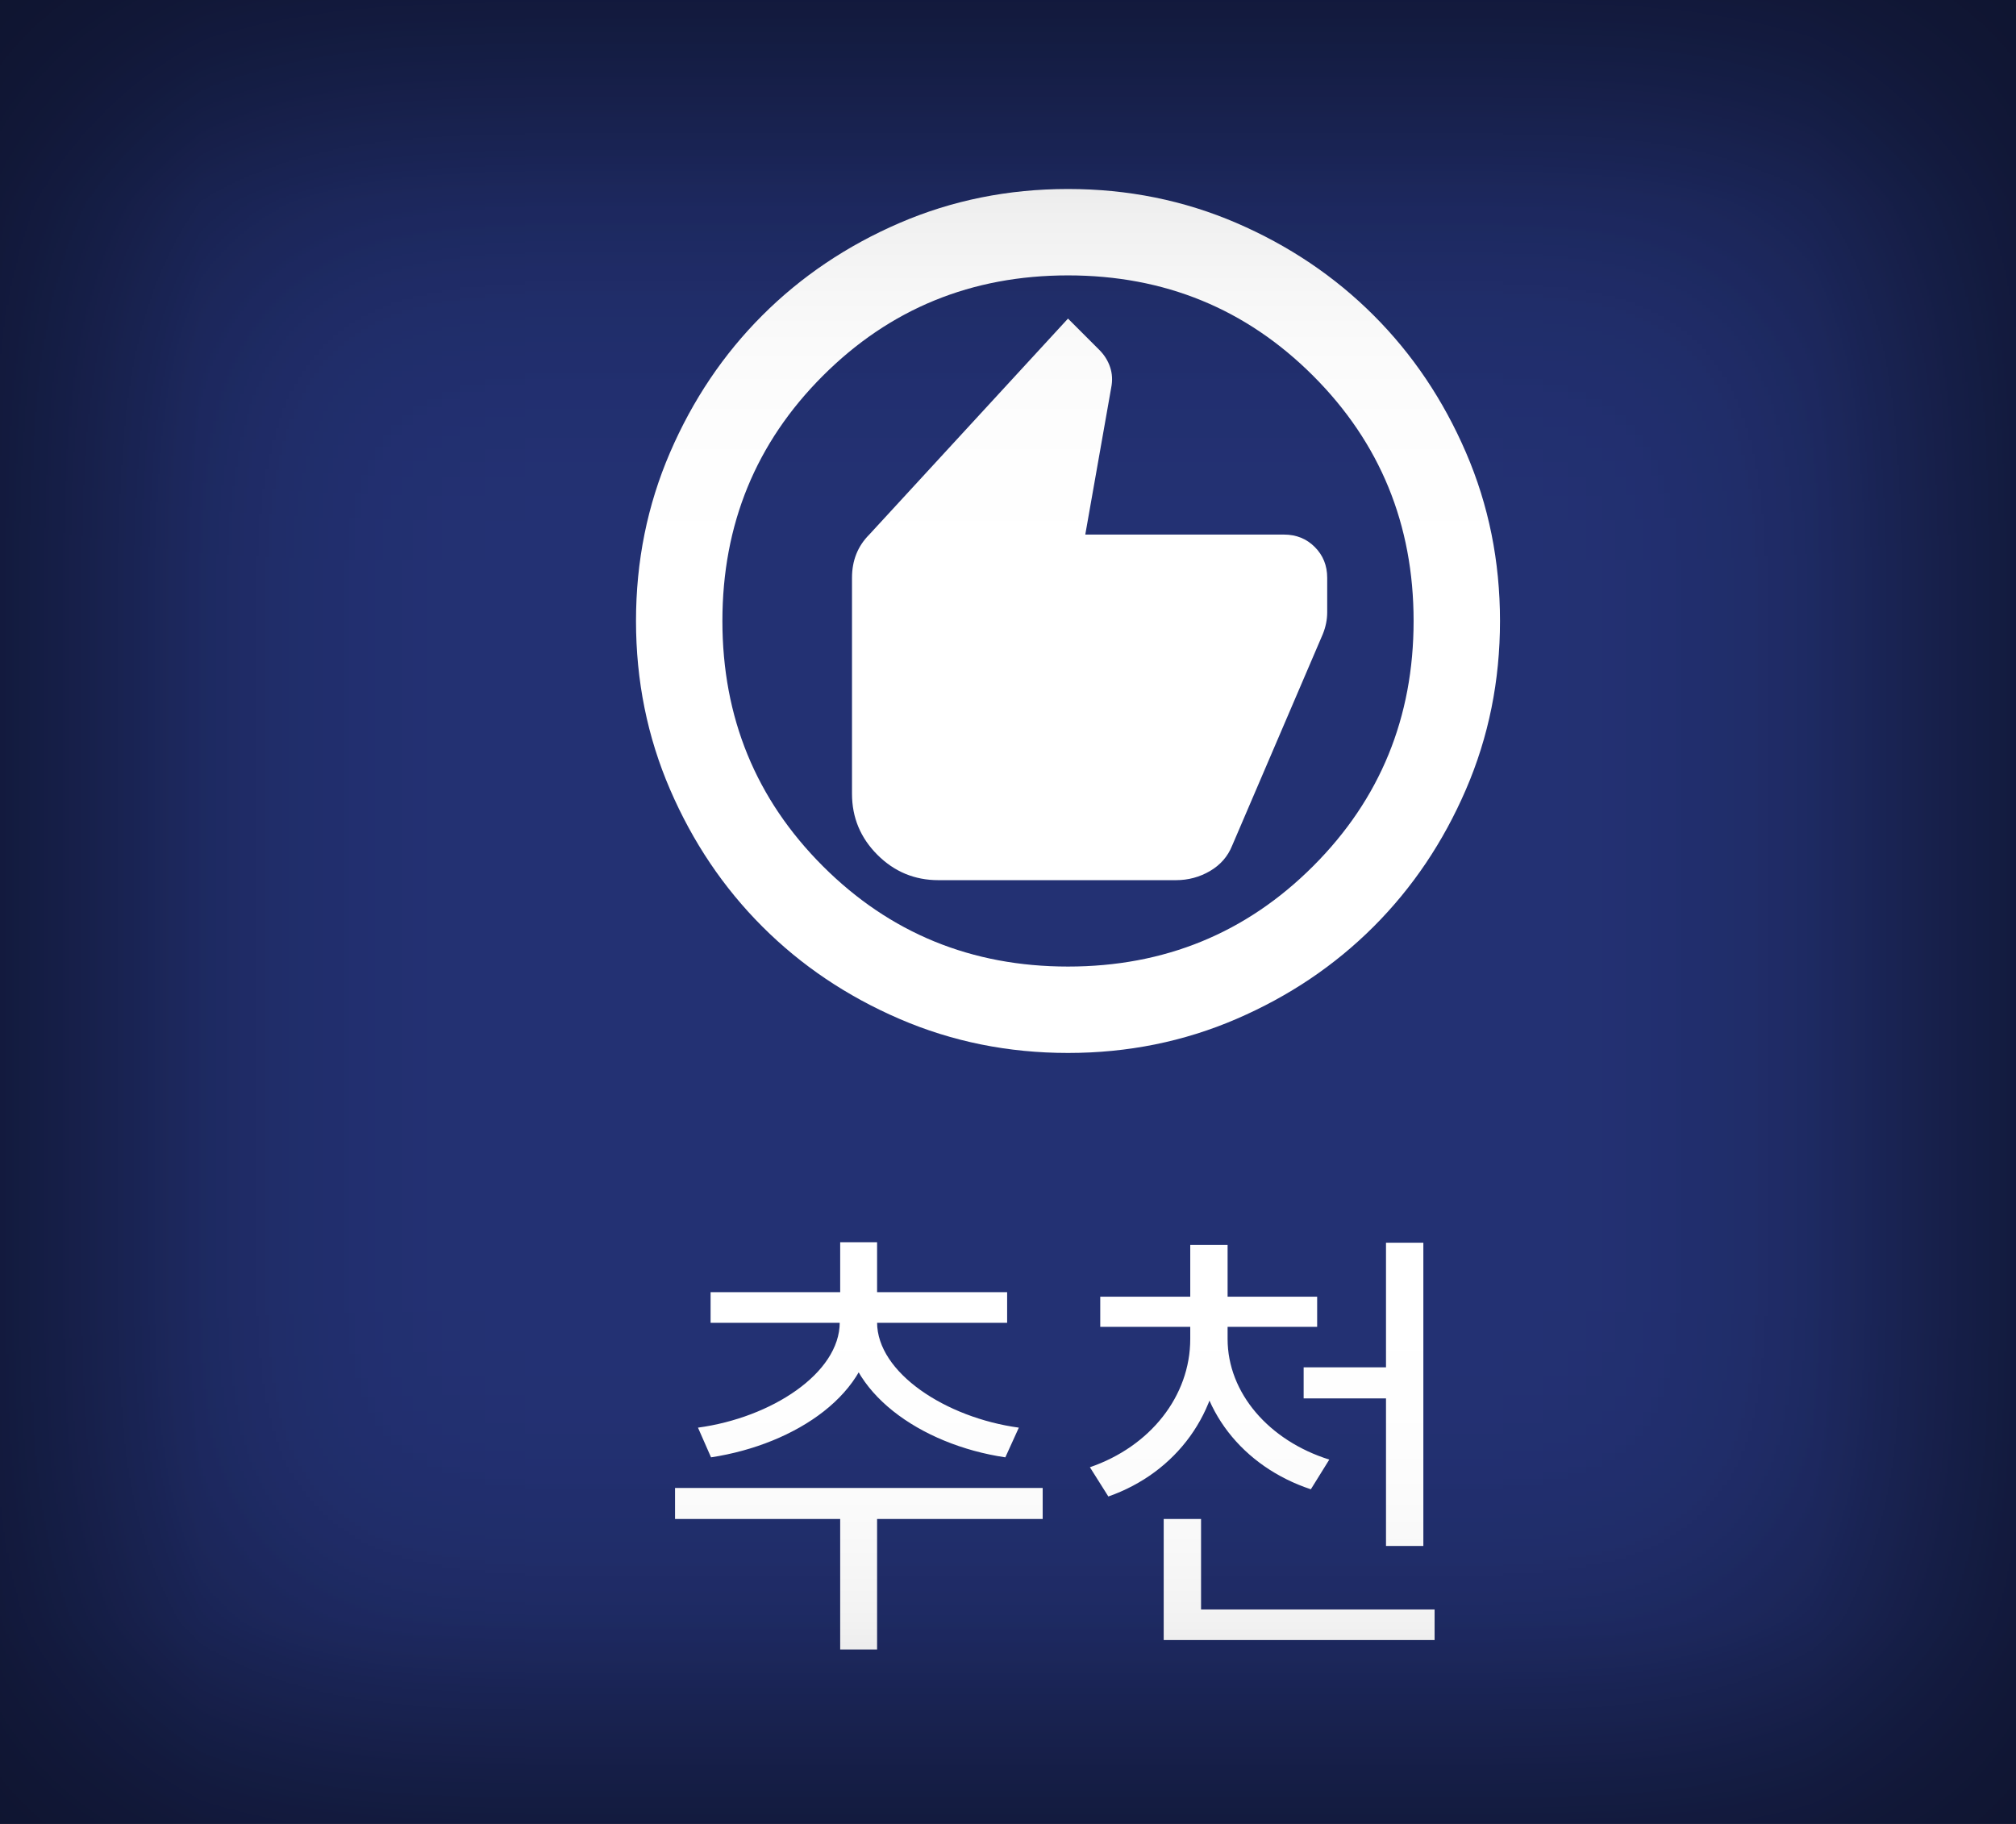
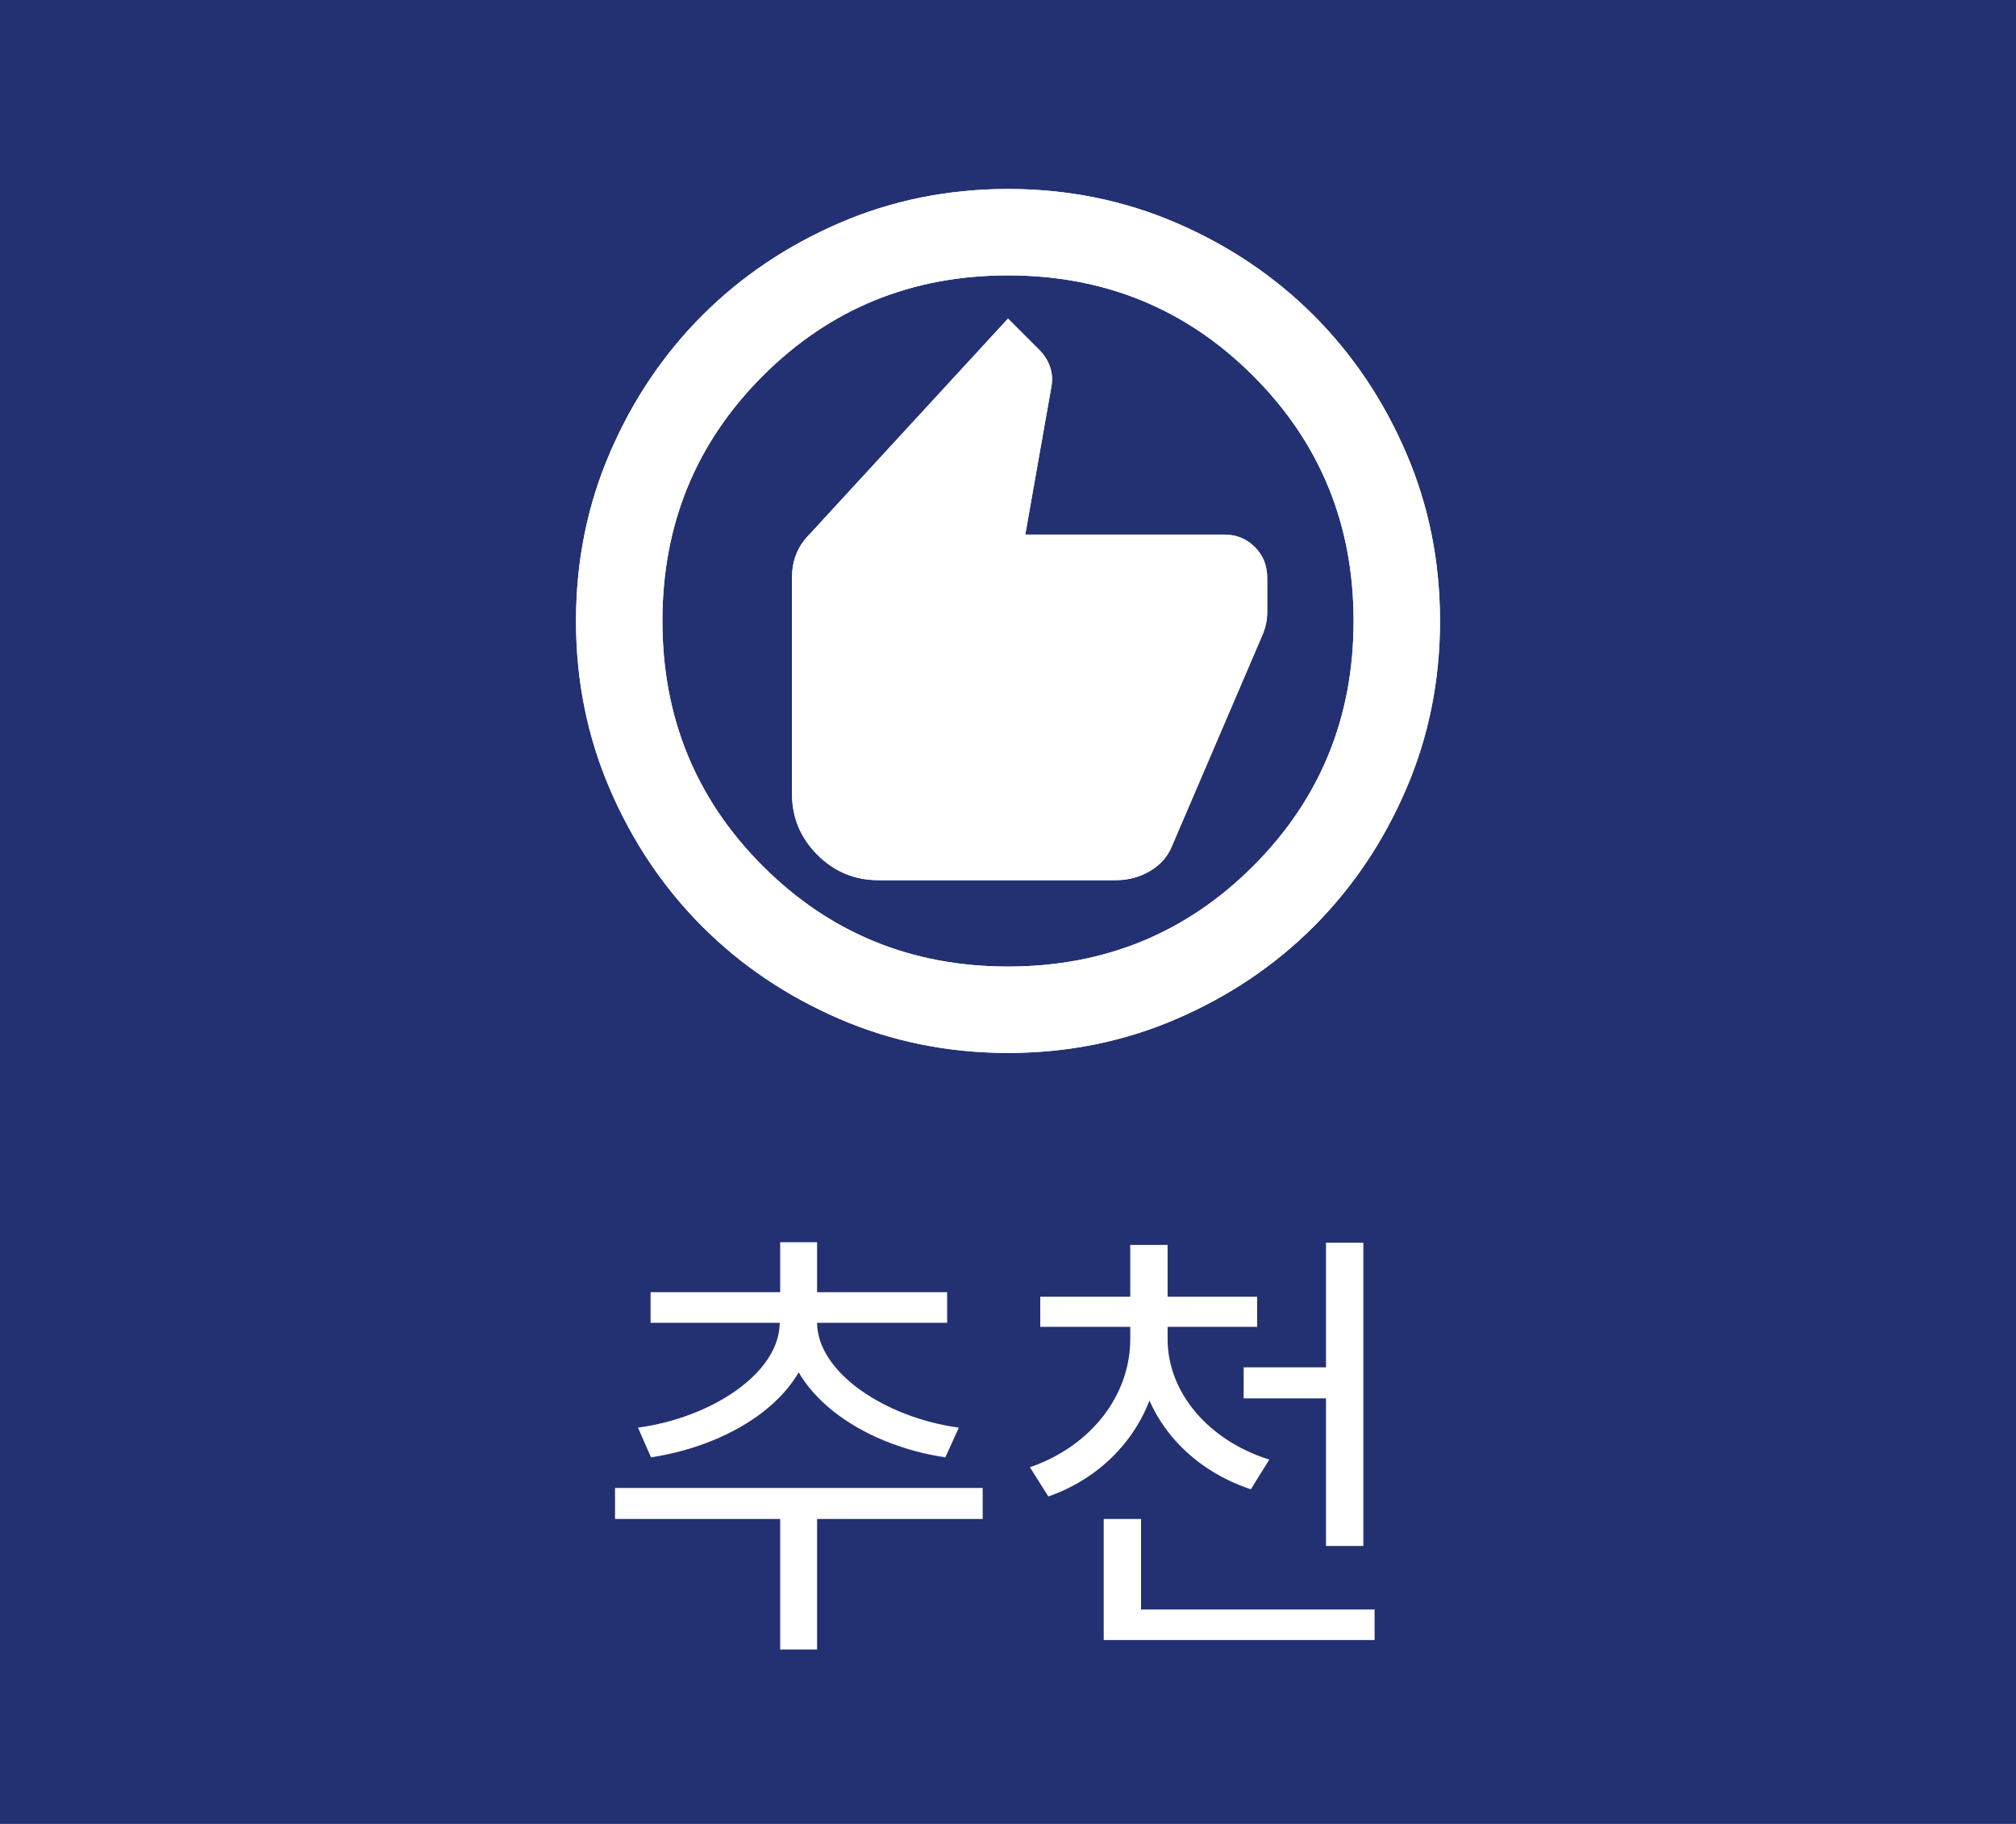
<svg xmlns="http://www.w3.org/2000/svg" width="672" height="608" viewBox="0 0 672 608" fill="none">
-   <g filter="url(#filter0_i_79_197)">
-     <g filter="url(#filter1_i_79_197)">
-       <rect width="672" height="608" fill="#233173" />
-     </g>
-     <path d="M280.062 500.35V549.85H292.362V500.35H280.062ZM225.012 496V506.35H347.562V496H225.012ZM279.912 437.35V440.8C279.912 457.75 257.112 472.6 232.662 475.9L237.012 485.8C265.512 481.45 290.862 464.2 290.862 440.8V437.35H279.912ZM281.562 437.35V440.8C281.562 463.9 306.762 481.6 335.112 485.8L339.612 475.9C315.312 472.6 292.362 457.6 292.362 440.8V437.35H281.562ZM236.862 430.75V440.95H335.712V430.75H236.862ZM280.062 414.1V434.35H292.362V414.1H280.062ZM396.75 439.6V446.35C396.75 465.4 383.4 482.2 363.3 489.1L369.45 498.85C392.1 490.9 406.95 470.8 406.95 446.35V439.6H396.75ZM398.85 439.6V446.35C398.85 469.75 414.3 488.95 436.95 496.45L443.1 486.55C423 480.25 409.2 464.35 409.2 446.35V439.6H398.85ZM366.75 432.25V442.3H439.05V432.25H366.75ZM396.75 415V436H409.2V415H396.75ZM434.55 455.8V466.15H468.75V455.8H434.55ZM462 414.25V515.35H474.45V414.25H462ZM387.9 536.5V546.7H478.2V536.5H387.9ZM387.9 506.35V542.05H400.35V506.35H387.9Z" fill="white" />
-     <path d="M312.8 293.4H392C396.08 293.4 399.862 292.382 403.347 290.347C406.822 288.302 409.28 285.48 410.72 281.88L440.96 211.32C441.44 210.12 441.8 208.92 442.04 207.72C442.28 206.52 442.4 205.32 442.4 204.12V192.6C442.4 188.52 441.018 185.098 438.253 182.333C435.498 179.578 432.08 178.2 428 178.2H361.76L370.4 129.24C370.88 126.84 370.76 124.56 370.04 122.4C369.32 120.24 368.12 118.32 366.44 116.64L356 106.2L289.76 178.2C287.84 180.12 286.4 182.28 285.44 184.68C284.48 187.08 284 189.72 284 192.6V264.6C284 272.52 286.822 279.302 292.467 284.947C298.102 290.582 304.88 293.4 312.8 293.4ZM356 351C336.08 351 317.36 347.218 299.84 339.653C282.32 332.098 267.08 321.84 254.12 308.88C241.16 295.92 230.902 280.68 223.347 263.16C215.782 245.64 212 226.92 212 207C212 187.08 215.782 168.36 223.347 150.84C230.902 133.32 241.16 118.08 254.12 105.12C267.08 92.16 282.32 81.898 299.84 74.333C317.36 66.778 336.08 63 356 63C375.92 63 394.64 66.778 412.16 74.333C429.68 81.898 444.92 92.16 457.88 105.12C470.84 118.08 481.098 133.32 488.653 150.84C496.218 168.36 500 187.08 500 207C500 226.92 496.218 245.64 488.653 263.16C481.098 280.68 470.84 295.92 457.88 308.88C444.92 321.84 429.68 332.098 412.16 339.653C394.64 347.218 375.92 351 356 351ZM356 322.2C388.16 322.2 415.4 311.04 437.72 288.72C460.04 266.4 471.2 239.16 471.2 207C471.2 174.84 460.04 147.6 437.72 125.28C415.4 102.96 388.16 91.8 356 91.8C323.84 91.8 296.6 102.96 274.28 125.28C251.96 147.6 240.8 174.84 240.8 207C240.8 239.16 251.96 266.4 274.28 288.72C296.6 311.04 323.84 322.2 356 322.2Z" fill="white" />
-   </g>
-   <defs>
-     <filter id="filter0_i_79_197" x="0" y="0" width="676" height="624" filterUnits="userSpaceOnUse" color-interpolation-filters="sRGB">
-       <feFlood flood-opacity="0" result="BackgroundImageFix" />
-       <feBlend mode="normal" in="SourceGraphic" in2="BackgroundImageFix" result="shape" />
-       <feColorMatrix in="SourceAlpha" type="matrix" values="0 0 0 0 0 0 0 0 0 0 0 0 0 0 0 0 0 0 127 0" result="hardAlpha" />
-       <feOffset dx="4" dy="16" />
-       <feGaussianBlur stdDeviation="75" />
-       <feComposite in2="hardAlpha" operator="arithmetic" k2="-1" k3="1" />
-       <feColorMatrix type="matrix" values="0 0 0 0 0 0 0 0 0 0 0 0 0 0 0 0 0 0 0.25 0" />
-       <feBlend mode="normal" in2="shape" result="effect1_innerShadow_79_197" />
-     </filter>
-     <filter id="filter1_i_79_197" x="0" y="0" width="676" height="624" filterUnits="userSpaceOnUse" color-interpolation-filters="sRGB">
-       <feFlood flood-opacity="0" result="BackgroundImageFix" />
-       <feBlend mode="normal" in="SourceGraphic" in2="BackgroundImageFix" result="shape" />
-       <feColorMatrix in="SourceAlpha" type="matrix" values="0 0 0 0 0 0 0 0 0 0 0 0 0 0 0 0 0 0 127 0" result="hardAlpha" />
-       <feOffset dx="4" dy="16" />
-       <feGaussianBlur stdDeviation="75" />
-       <feComposite in2="hardAlpha" operator="arithmetic" k2="-1" k3="1" />
-       <feColorMatrix type="matrix" values="0 0 0 0 0 0 0 0 0 0 0 0 0 0 0 0 0 0 0.5 0" />
-       <feBlend mode="normal" in2="shape" result="effect1_innerShadow_79_197" />
-     </filter>
-   </defs>
+   <path d="M0 0H672V608H0V0Z" fill="#233173" />
+   <path d="M260.062 500.35V549.85H272.362V500.35H260.062ZM205.012 496V506.35H327.562V496H205.012ZM259.912 437.35V440.8C259.912 457.75 237.112 472.6 212.662 475.9L217.012 485.8C245.512 481.45 270.862 464.2 270.862 440.8V437.35H259.912ZM261.562 437.35V440.8C261.562 463.9 286.762 481.6 315.112 485.8L319.612 475.9C295.312 472.6 272.362 457.6 272.362 440.8V437.35H261.562ZM216.862 430.75V440.95H315.712V430.75H216.862ZM260.062 414.1V434.35H272.362V414.1H260.062ZM376.75 439.6V446.35C376.75 465.4 363.4 482.2 343.3 489.1L349.45 498.85C372.1 490.9 386.95 470.8 386.95 446.35V439.6H376.75ZM378.85 439.6V446.35C378.85 469.75 394.3 488.95 416.95 496.45L423.1 486.55C403 480.25 389.2 464.35 389.2 446.35V439.6H378.85ZM346.75 432.25V442.3H419.05V432.25H346.75ZM376.75 415V436H389.2V415H376.75ZM414.55 455.8V466.15H448.75V455.8H414.55ZM442 414.25V515.35H454.45V414.25H442ZM367.9 536.5V546.7H458.2V536.5H367.9ZM367.9 506.35V542.05H380.35V506.35H367.9Z" fill="white" />
+   <path d="M292.8 293.4H372C376.08 293.4 379.862 292.382 383.347 290.347C386.822 288.302 389.28 285.48 390.72 281.88L420.96 211.32C421.44 210.12 421.8 208.92 422.04 207.72C422.28 206.52 422.4 205.32 422.4 204.12V192.6C422.4 188.52 421.018 185.098 418.253 182.333C415.498 179.578 412.08 178.2 408 178.2H341.76L350.4 129.24C350.88 126.84 350.76 124.56 350.04 122.4C349.32 120.24 348.12 118.32 346.44 116.64L336 106.2L269.76 178.2C267.84 180.12 266.4 182.28 265.44 184.68C264.48 187.08 264 189.72 264 192.6V264.6C264 272.52 266.822 279.302 272.467 284.947C278.102 290.582 284.88 293.4 292.8 293.4ZM336 351C316.08 351 297.36 347.218 279.84 339.653C262.32 332.098 247.08 321.84 234.12 308.88C221.16 295.92 210.902 280.68 203.347 263.16C195.782 245.64 192 226.92 192 207C192 187.08 195.782 168.36 203.347 150.84C210.902 133.32 221.16 118.08 234.12 105.12C247.08 92.16 262.32 81.898 279.84 74.333C297.36 66.778 316.08 63 336 63C355.92 63 374.64 66.778 392.16 74.333C409.68 81.898 424.92 92.16 437.88 105.12C450.84 118.08 461.098 133.32 468.653 150.84C476.218 168.36 480 187.08 480 207C480 226.92 476.218 245.64 468.653 263.16C461.098 280.68 450.84 295.92 437.88 308.88C424.92 321.84 409.68 332.098 392.16 339.653C374.64 347.218 355.92 351 336 351ZM336 322.2C368.16 322.2 395.4 311.04 417.72 288.72C440.04 266.4 451.2 239.16 451.2 207C451.2 174.84 440.04 147.6 417.72 125.28C395.4 102.96 368.16 91.8 336 91.8C303.84 91.8 276.6 102.96 254.28 125.28C231.96 147.6 220.8 174.84 220.8 207C220.8 239.16 231.96 266.4 254.28 288.72C276.6 311.04 303.84 322.2 336 322.2Z" fill="white" />
+   <path d="M292.8 293.4H372C376.08 293.4 379.862 292.382 383.347 290.347C386.822 288.302 389.28 285.48 390.72 281.88L420.96 211.32C421.44 210.12 421.8 208.92 422.04 207.72C422.28 206.52 422.4 205.32 422.4 204.12V192.6C422.4 188.52 421.018 185.098 418.253 182.333C415.498 179.578 412.08 178.2 408 178.2H341.76L350.4 129.24C350.88 126.84 350.76 124.56 350.04 122.4C349.32 120.24 348.12 118.32 346.44 116.64L336 106.2L269.76 178.2C267.84 180.12 266.4 182.28 265.44 184.68C264.48 187.08 264 189.72 264 192.6V264.6C264 272.52 266.822 279.302 272.467 284.947C278.102 290.582 284.88 293.4 292.8 293.4ZM336 351C316.08 351 297.36 347.218 279.84 339.653C262.32 332.098 247.08 321.84 234.12 308.88C221.16 295.92 210.902 280.68 203.347 263.16C195.782 245.64 192 226.92 192 207C192 187.08 195.782 168.36 203.347 150.84C210.902 133.32 221.16 118.08 234.12 105.12C247.08 92.16 262.32 81.898 279.84 74.333C297.36 66.778 316.08 63 336 63C355.92 63 374.64 66.778 392.16 74.333C409.68 81.898 424.92 92.16 437.88 105.12C450.84 118.08 461.098 133.32 468.653 150.84C476.218 168.36 480 187.08 480 207C480 226.92 476.218 245.64 468.653 263.16C461.098 280.68 450.84 295.92 437.88 308.88C424.92 321.84 409.68 332.098 392.16 339.653C374.64 347.218 355.92 351 336 351ZM336 322.2C368.16 322.2 395.4 311.04 417.72 288.72C440.04 266.4 451.2 239.16 451.2 207C451.2 174.84 440.04 147.6 417.72 125.28C395.4 102.96 368.16 91.8 336 91.8C303.84 91.8 276.6 102.96 254.28 125.28C231.96 147.6 220.8 174.84 220.8 207C220.8 239.16 231.96 266.4 254.28 288.72C276.6 311.04 303.84 322.2 336 322.2Z" fill="white" />
</svg>
